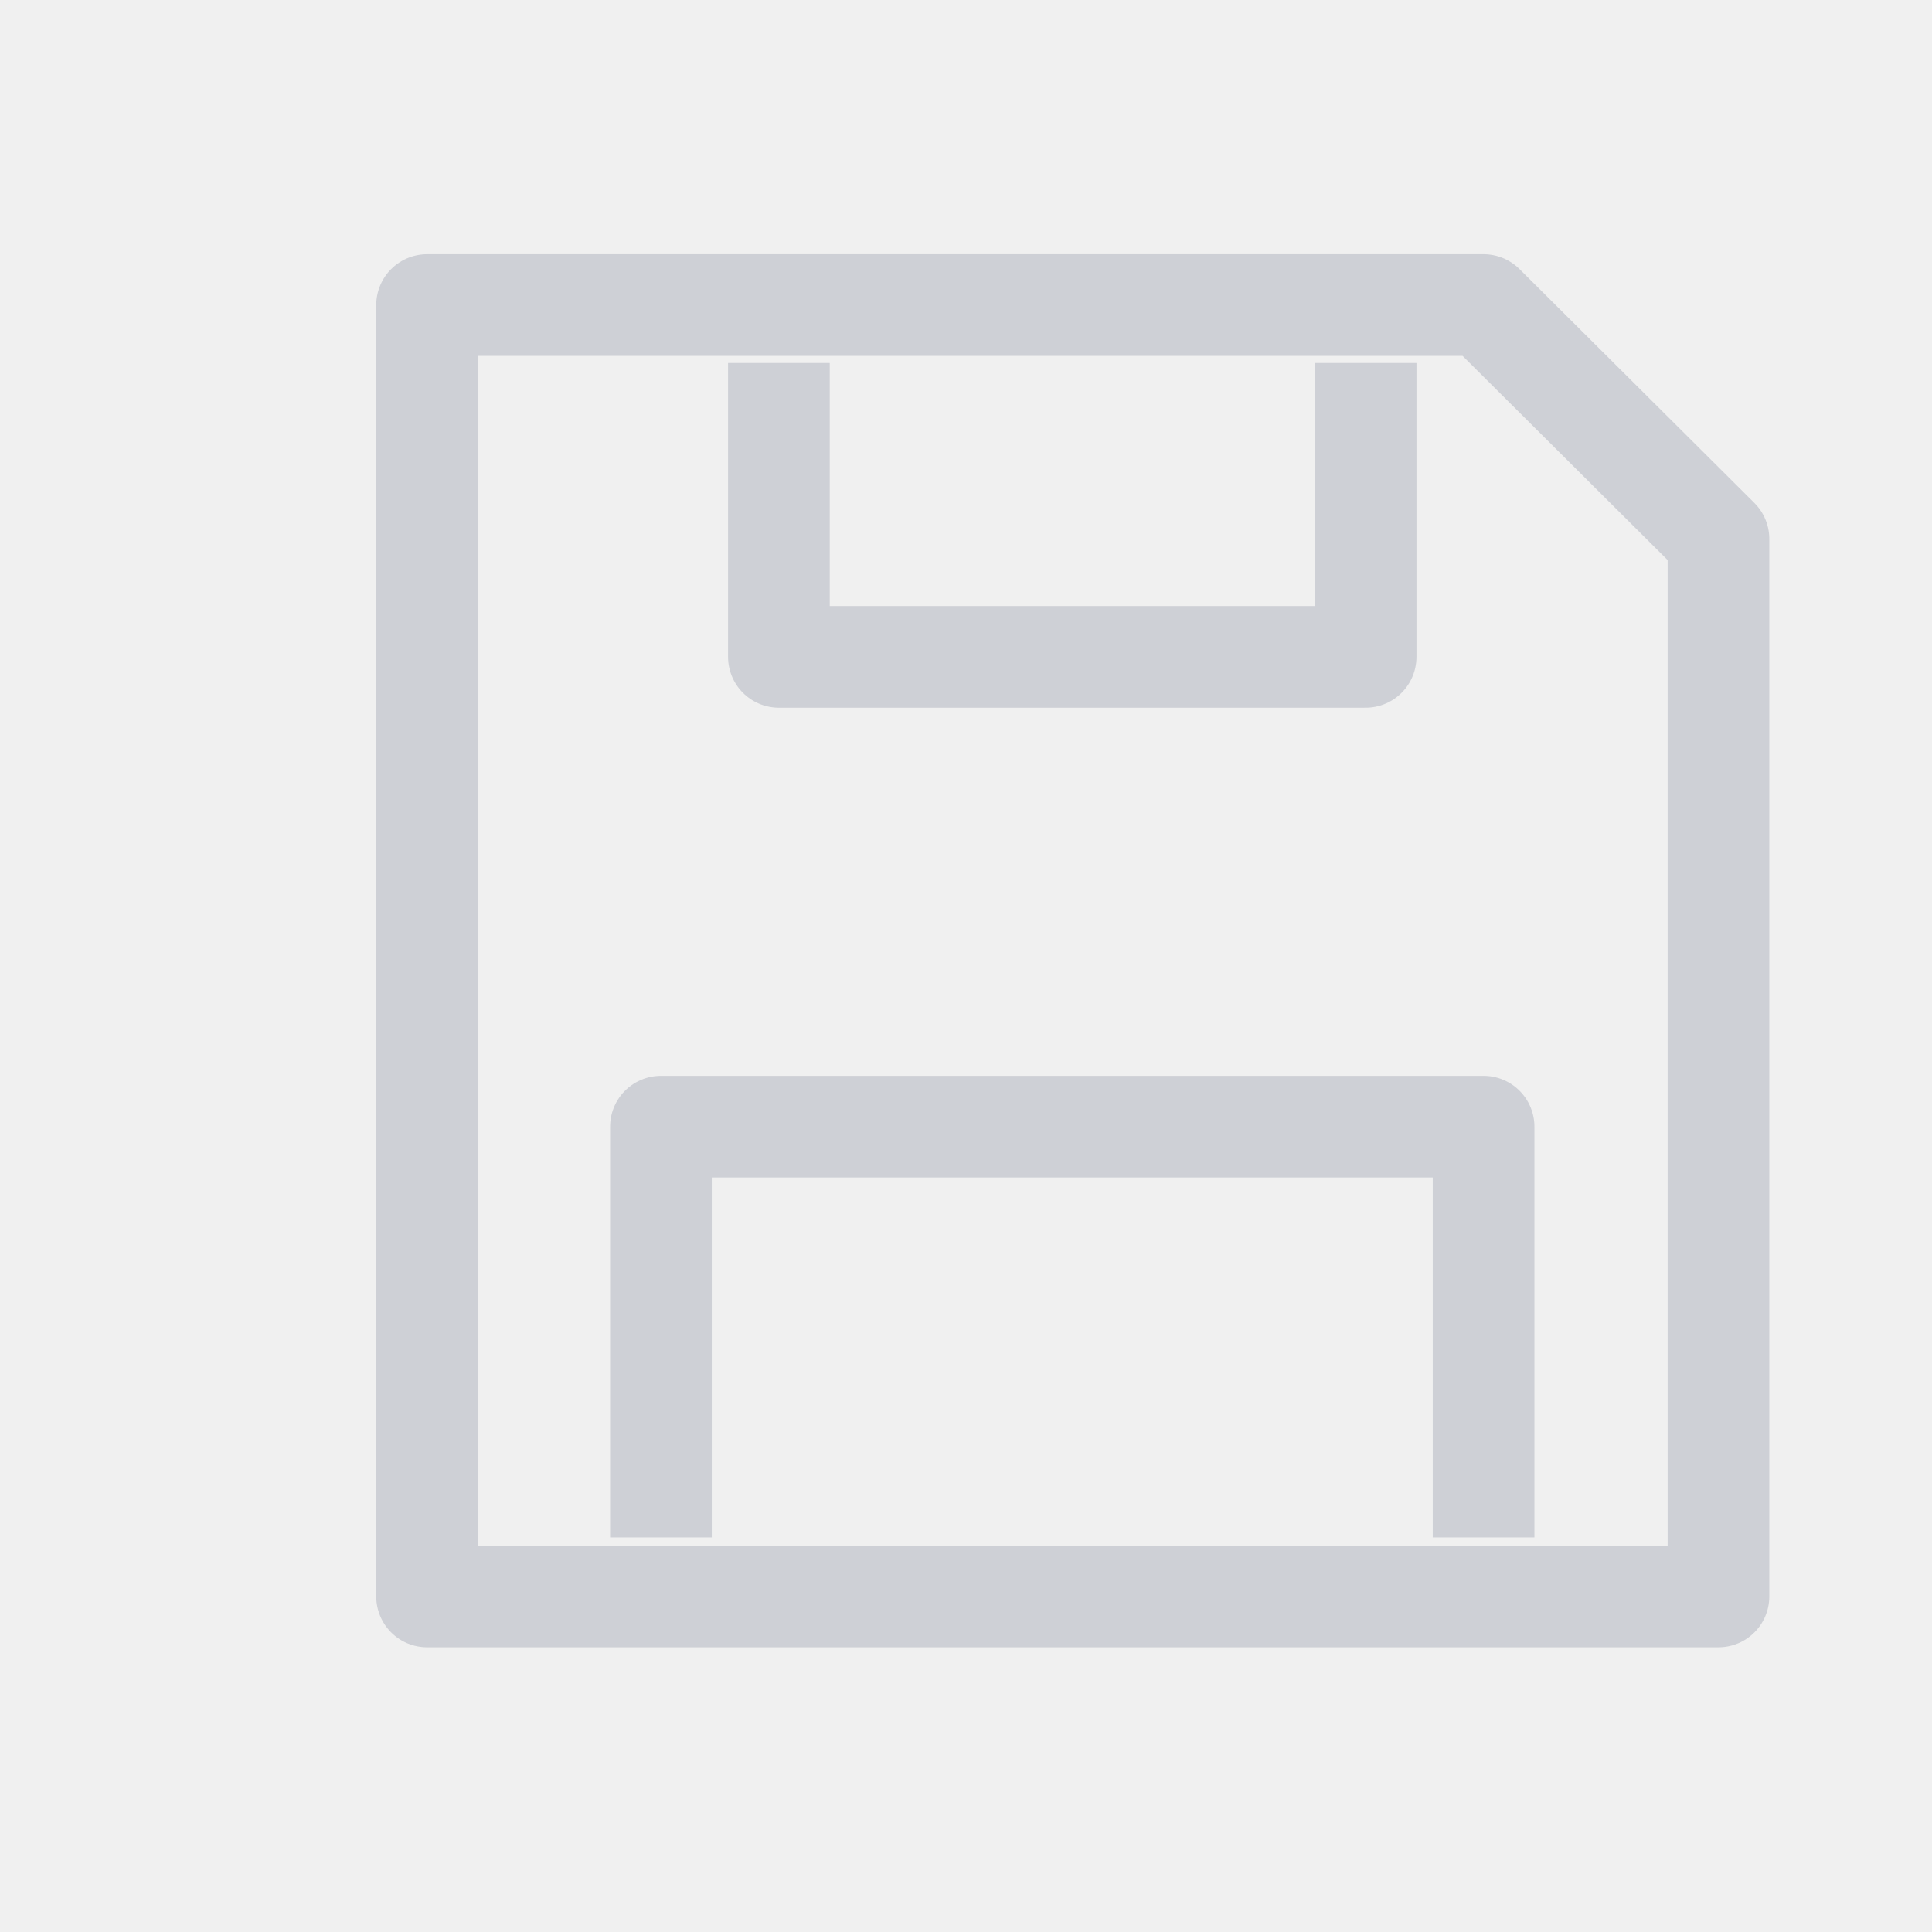
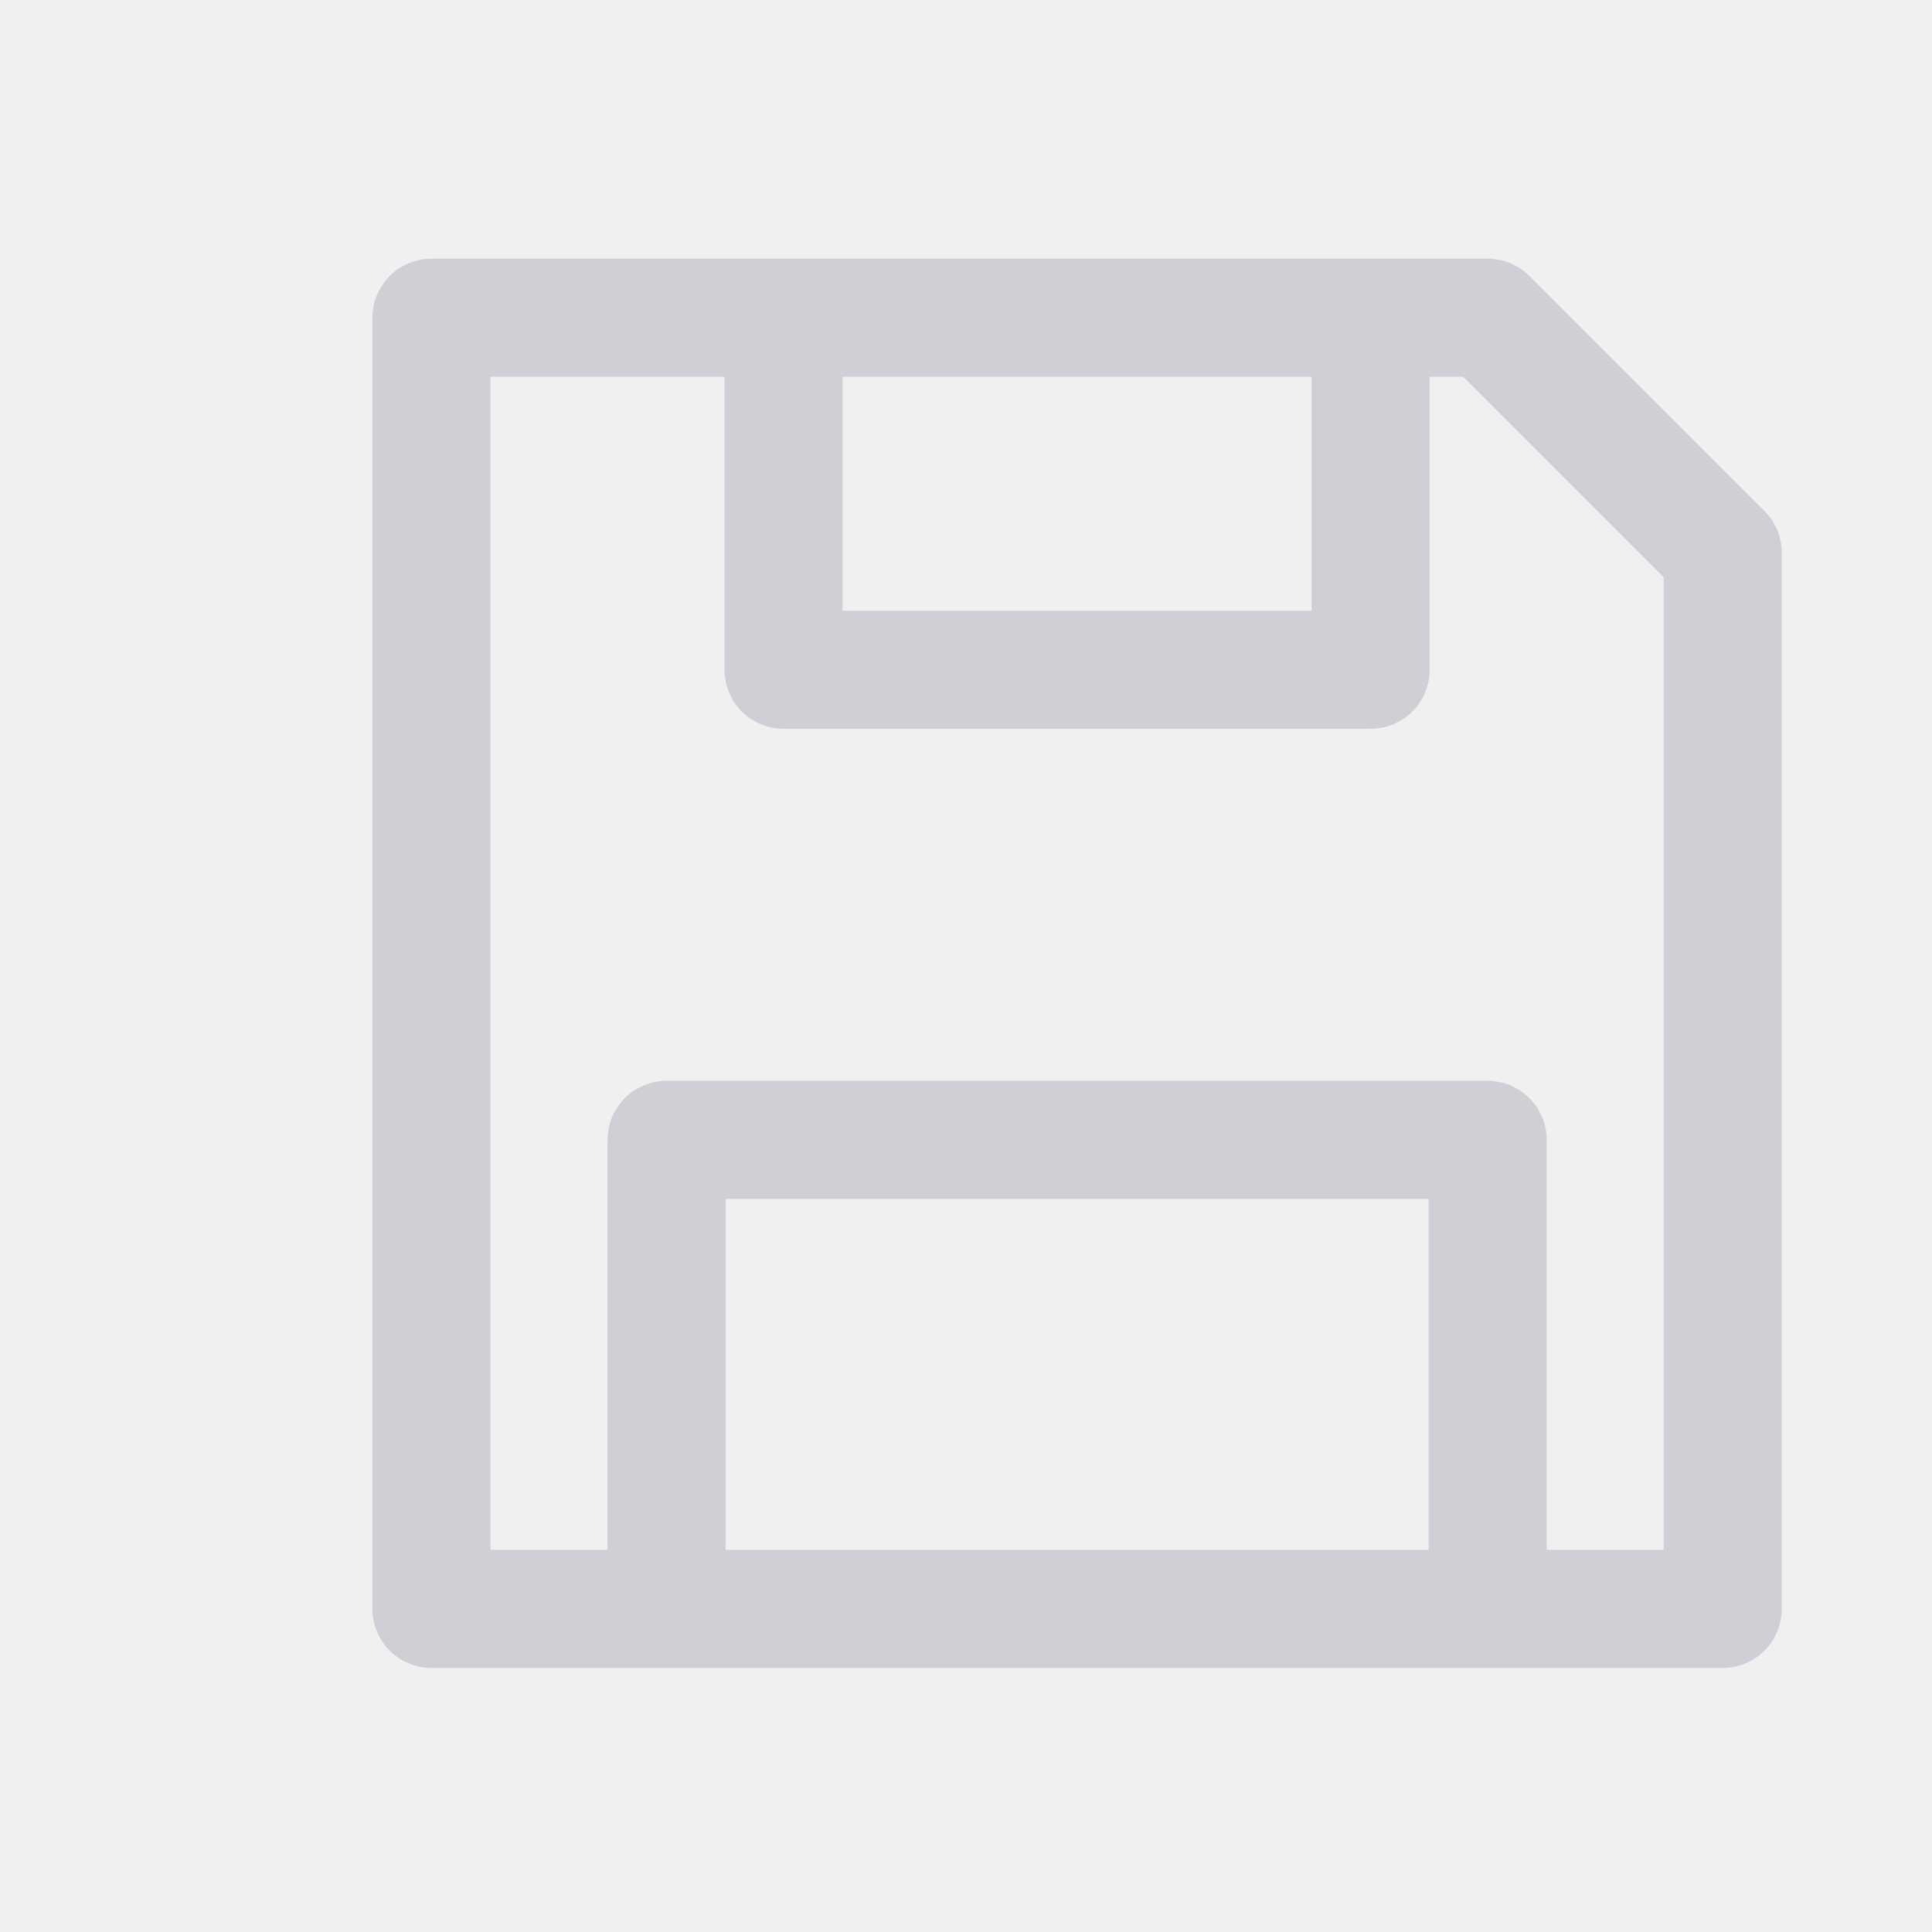
- <svg xmlns="http://www.w3.org/2000/svg" width="19" height="19" viewBox="0 0 19 19" fill="none">
+ <svg xmlns="http://www.w3.org/2000/svg" width="18" height="18" viewBox="0 0 18 18" fill="none">
  <defs>
    <clipPath id="clip114_60">
-       <rect id="save" width="19" height="19" fill="white" fill-opacity="0" />
+       <rect id="save" width="18" height="18" fill="white" fill-opacity="0" />
    </clipPath>
  </defs>
  <g clip-path="url(#clip114_60)">
-     <path id="path" d="M4.2 15.7L4.2 3L14.59 3L16.9 5.3L16.9 15.7L4.2 15.7Z" fill="#000000" fill-opacity="0" fill-rule="nonzero" />
-     <path id="path" d="M7.66 3.57L7.66 6.46L13.43 6.46L13.43 3.57M6.5 15.12L6.5 11.08L14.59 11.08L14.59 15.12M4.2 3L14.59 3L16.9 5.3L16.9 15.7L4.2 15.7L4.2 3Z" stroke="#CED0D6" stroke-opacity="1" stroke-width="1" stroke-linejoin="round" />
+     <path id="path" d="M4.02 14.99L4.02 2.96L13.86 2.96L16.05 5.15L16.05 14.99L4.02 14.99Z" fill="#000000" fill-opacity="0" fill-rule="nonzero" />
+     <path id="path" d="M7.3 3.51L7.3 6.24L12.77 6.24L12.77 3.51M6.21 14.44L6.21 10.62L13.86 10.62L13.86 14.44M4.02 2.96L13.86 2.96L16.05 5.15L16.05 14.99L4.02 14.99L4.02 2.96Z" stroke="#CED0D6" stroke-opacity="1" stroke-width="1.1" stroke-linejoin="round" />
  </g>
</svg>
